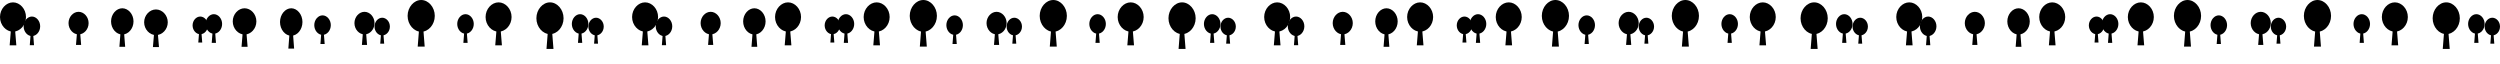
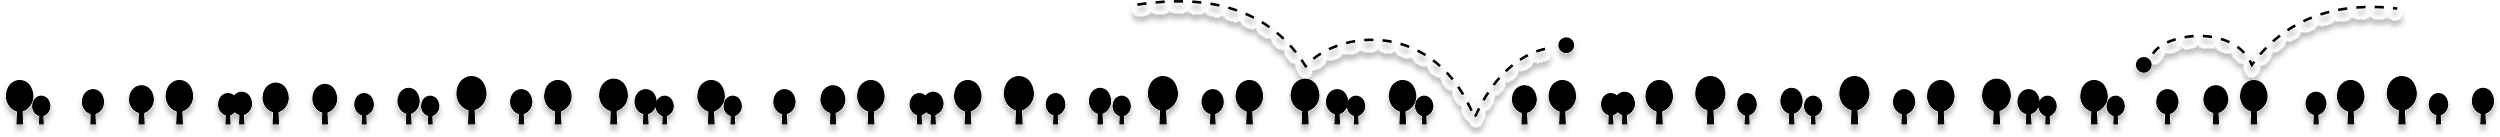
- <svg xmlns="http://www.w3.org/2000/svg" width="2116" height="54" viewBox="0 0 2116 54" fill="none">
-   <path d="M394 13.043L395.796 36.261H392.204L394 13.043Z" fill="black" />
-   <path d="M401 20.273C401 24.842 397.723 28.546 394 28.546C390.277 28.546 387 24.842 387 20.273C387 15.704 390.277 12 394 12C397.723 12 401 15.704 401 20.273Z" fill="black" />
-   <path d="M273 14.043L274.796 37.261H271.204L273 14.043Z" fill="black" />
-   <path d="M280 21.273C280 25.842 276.723 29.546 273 29.546C269.277 29.546 266 25.842 266 21.273C266 16.704 269.277 13 273 13C276.723 13 280 16.704 280 21.273Z" fill="black" />
-   <path d="M103.5 8.402L105.938 39.6H101.063L103.5 8.402Z" fill="black" />
-   <path d="M113 18.117C113 24.256 108.552 29.233 103.5 29.233C98.448 29.233 94 24.256 94 18.117C94 11.977 98.448 7 103.5 7C108.552 7 113 11.977 113 18.117Z" fill="black" />
-   <path d="M246.5 8.467L248.938 41.117H244.063L246.5 8.467Z" fill="black" />
-   <path d="M256 18.634C256 25.059 251.552 30.267 246.5 30.267C241.448 30.267 237 25.059 237 18.634C237 12.209 241.448 7 246.5 7C251.552 7 256 12.209 256 18.634Z" fill="black" />
-   <path d="M356.5 1.695L359.451 39.424H353.549L356.5 1.695Z" fill="black" />
-   <path d="M368 13.444C368 20.868 362.616 26.887 356.5 26.887C350.384 26.887 345 20.868 345 13.444C345 6.019 350.384 0 356.5 0C362.616 0 368 6.019 368 13.444Z" fill="black" />
-   <path d="M465.5 3.695L468.451 41.424H462.549L465.5 3.695Z" fill="black" />
-   <path d="M477 15.444C477 22.868 471.616 28.887 465.5 28.887C459.384 28.887 454 22.868 454 15.444C454 8.019 459.384 2 465.5 2C471.616 2 477 8.019 477 15.444Z" fill="black" />
-   <path d="M66.5 11.206L68.681 38.052H64.319L66.5 11.206Z" fill="black" />
-   <path d="M75 19.566C75 24.848 71.021 29.131 66.5 29.131C61.979 29.131 58 24.848 58 19.566C58 14.283 61.979 10 66.5 10C71.021 10 75 14.283 75 19.566Z" fill="black" />
-   <path d="M308.5 11.206L310.681 38.052H306.319L308.5 11.206Z" fill="black" />
-   <path d="M317 19.566C317 24.848 313.021 29.131 308.5 29.131C303.979 29.131 300 24.848 300 19.566C300 14.283 303.979 10 308.5 10C313.021 10 317 14.283 317 19.566Z" fill="black" />
-   <path d="M504.5 15.946L506.168 36.986H502.832L504.5 15.946Z" fill="black" />
-   <path d="M511 22.497C511 26.638 507.957 29.995 504.5 29.995C501.043 29.995 498 26.638 498 22.497C498 18.357 501.043 15 504.5 15C507.957 15 511 18.357 511 22.497Z" fill="black" />
-   <path d="M323.5 15.946L325.168 36.986H321.832L323.5 15.946Z" fill="black" />
-   <path d="M330 22.497C330 26.638 326.957 29.995 323.5 29.995C320.043 29.995 317 26.638 317 22.497C317 18.357 320.043 15 323.5 15C326.957 15 330 18.357 330 22.497Z" fill="black" />
-   <path d="M169.5 14.946L171.168 35.986H167.832L169.5 14.946Z" fill="black" />
-   <path d="M176 21.497C176 25.638 172.957 28.995 169.5 28.995C166.043 28.995 163 25.638 163 21.497C163 17.357 166.043 14 169.5 14C172.957 14 176 17.357 176 21.497Z" fill="black" />
-   <path d="M27 15.043L28.796 38.261H25.204L27 15.043Z" fill="black" />
-   <path d="M34 22.273C34 26.842 30.723 30.546 27 30.546C23.277 30.546 20 26.842 20 22.273C20 17.704 23.277 14 27 14C30.723 14 34 17.704 34 22.273Z" fill="black" />
-   <path d="M181 13.043L182.796 36.261H179.204L181 13.043Z" fill="black" />
-   <path d="M188 20.273C188 24.842 184.723 28.546 181 28.546C177.277 28.546 174 24.842 174 20.273C174 15.704 177.277 12 181 12C184.723 12 188 15.704 188 20.273Z" fill="black" />
-   <path d="M491 13.043L492.796 36.261H489.204L491 13.043Z" fill="black" />
-   <path d="M498 20.273C498 24.842 494.723 28.546 491 28.546C487.277 28.546 484 24.842 484 20.273C484 15.704 487.277 12 491 12C494.723 12 498 15.704 498 20.273Z" fill="black" />
-   <path d="M11.001 3.565L13.823 38.391H8.178L11.001 3.565Z" fill="black" />
-   <path d="M22 14.409C22 21.263 16.85 26.819 11 26.819C5.15 26.819 0 21.263 0 14.409C0 7.556 5.15 2 11 2C16.85 2 22 7.556 22 14.409Z" fill="black" />
-   <path d="M132 9.369L134.566 39.842H129.434L132 9.369Z" fill="black" />
-   <path d="M142 18.858C142 24.855 137.318 29.716 132 29.716C126.682 29.716 122 24.855 122 18.858C122 12.861 126.682 8 132 8C137.318 8 142 12.861 142 18.858Z" fill="black" />
-   <path d="M207 8.402L209.566 39.6H204.434L207 8.402Z" fill="black" />
-   <path d="M217 18.117C217 24.256 212.318 29.233 207 29.233C201.682 29.233 197 24.256 197 18.117C197 11.977 201.682 7 207 7C212.318 7 217 11.977 217 18.117Z" fill="black" />
-   <path d="M422 3.565L424.823 38.391H419.178L422 3.565Z" fill="black" />
-   <path d="M433 14.409C433 21.263 427.85 26.819 422 26.819C416.15 26.819 411 21.263 411 14.409C411 7.556 416.15 2 422 2C427.85 2 433 7.556 433 14.409Z" fill="black" />
-   <path d="M929 13.043L930.796 36.261H927.204L929 13.043Z" fill="black" />
-   <path d="M936 20.273C936 24.842 932.723 28.546 929 28.546C925.277 28.546 922 24.842 922 20.273C922 15.704 925.277 12 929 12C932.723 12 936 15.704 936 20.273Z" fill="black" />
-   <path d="M808 14.043L809.796 37.261H806.204L808 14.043Z" fill="black" />
-   <path d="M815 21.273C815 25.842 811.723 29.546 808 29.546C804.277 29.546 801 25.842 801 21.273C801 16.704 804.277 13 808 13C811.723 13 815 16.704 815 21.273Z" fill="black" />
-   <path d="M638.5 8.402L640.938 39.6H636.063L638.5 8.402Z" fill="black" />
-   <path d="M648 18.117C648 24.256 643.552 29.233 638.5 29.233C633.448 29.233 629 24.256 629 18.117C629 11.977 633.448 7 638.5 7C643.552 7 648 11.977 648 18.117Z" fill="black" />
-   <path d="M781.5 1.695L784.451 39.424H778.549L781.5 1.695Z" fill="black" />
-   <path d="M793 13.444C793 20.868 787.616 26.887 781.5 26.887C775.384 26.887 770 20.868 770 13.444C770 6.019 775.384 0 781.5 0C787.616 0 793 6.019 793 13.444Z" fill="black" />
-   <path d="M891.5 1.695L894.451 39.424H888.549L891.5 1.695Z" fill="black" />
-   <path d="M903 13.444C903 20.868 897.616 26.887 891.5 26.887C885.384 26.887 880 20.868 880 13.444C880 6.019 885.384 0 891.5 0C897.616 0 903 6.019 903 13.444Z" fill="black" />
-   <path d="M1000.5 3.695L1003.45 41.424H997.549L1000.5 3.695Z" fill="black" />
-   <path d="M1012 15.444C1012 22.868 1006.62 28.887 1000.5 28.887C994.384 28.887 989 22.868 989 15.444C989 8.019 994.384 2 1000.5 2C1006.62 2 1012 8.019 1012 15.444Z" fill="black" />
-   <path d="M601.5 11.206L603.681 38.052H599.319L601.5 11.206Z" fill="black" />
-   <path d="M610 19.566C610 24.848 606.021 29.131 601.5 29.131C596.979 29.131 593 24.848 593 19.566C593 14.283 596.979 10 601.5 10C606.021 10 610 14.283 610 19.566Z" fill="black" />
-   <path d="M843.5 11.206L845.681 38.052H841.319L843.5 11.206Z" fill="black" />
-   <path d="M852 19.566C852 24.848 848.021 29.131 843.5 29.131C838.979 29.131 835 24.848 835 19.566C835 14.283 838.979 10 843.5 10C848.021 10 852 14.283 852 19.566Z" fill="black" />
-   <path d="M1039.5 15.946L1041.17 36.986H1037.83L1039.5 15.946Z" fill="black" />
-   <path d="M1046 22.497C1046 26.638 1042.96 29.995 1039.5 29.995C1036.04 29.995 1033 26.638 1033 22.497C1033 18.357 1036.04 15 1039.5 15C1042.96 15 1046 18.357 1046 22.497Z" fill="black" />
-   <path d="M858.5 15.946L860.168 36.986H856.832L858.5 15.946Z" fill="black" />
-   <path d="M865 22.497C865 26.638 861.957 29.995 858.5 29.995C855.043 29.995 852 26.638 852 22.497C852 18.357 855.043 15 858.5 15C861.957 15 865 18.357 865 22.497Z" fill="black" />
-   <path d="M704.5 14.946L706.168 35.986H702.832L704.5 14.946Z" fill="black" />
-   <path d="M711 21.497C711 25.638 707.957 28.995 704.5 28.995C701.043 28.995 698 25.638 698 21.497C698 17.357 701.043 14 704.5 14C707.957 14 711 17.357 711 21.497Z" fill="black" />
-   <path d="M562 15.043L563.796 38.261H560.204L562 15.043Z" fill="black" />
-   <path d="M569 22.273C569 26.842 565.723 30.546 562 30.546C558.277 30.546 555 26.842 555 22.273C555 17.704 558.277 14 562 14C565.723 14 569 17.704 569 22.273Z" fill="black" />
-   <path d="M716 13.043L717.796 36.261H714.204L716 13.043Z" fill="black" />
-   <path d="M723 20.273C723 24.842 719.723 28.546 716 28.546C712.277 28.546 709 24.842 709 20.273C709 15.704 712.277 12 716 12C719.723 12 723 15.704 723 20.273Z" fill="black" />
-   <path d="M1026 13.043L1027.8 36.261H1024.2L1026 13.043Z" fill="black" />
-   <path d="M1033 20.273C1033 24.842 1029.72 28.546 1026 28.546C1022.28 28.546 1019 24.842 1019 20.273C1019 15.704 1022.28 12 1026 12C1029.72 12 1033 15.704 1033 20.273Z" fill="black" />
-   <path d="M546 3.565L548.823 38.391H543.178L546 3.565Z" fill="black" />
-   <path d="M557 14.409C557 21.263 551.85 26.819 546 26.819C540.15 26.819 535 21.263 535 14.409C535 7.556 540.15 2 546 2C551.85 2 557 7.556 557 14.409Z" fill="black" />
-   <path d="M667 3.565L669.823 38.391H664.178L667 3.565Z" fill="black" />
-   <path d="M678 14.409C678 21.263 672.85 26.819 667 26.819C661.15 26.819 656 21.263 656 14.409C656 7.556 661.15 2 667 2C672.85 2 678 7.556 678 14.409Z" fill="black" />
-   <path d="M742 3.565L744.823 38.391H739.178L742 3.565Z" fill="black" />
-   <path d="M753 14.409C753 21.263 747.85 26.819 742 26.819C736.15 26.819 731 21.263 731 14.409C731 7.556 736.15 2 742 2C747.85 2 753 7.556 753 14.409Z" fill="black" />
-   <path d="M957 3.565L959.823 38.391H954.178L957 3.565Z" fill="black" />
-   <path d="M968 14.409C968 21.263 962.85 26.819 957 26.819C951.15 26.819 946 21.263 946 14.409C946 7.556 951.15 2 957 2C962.85 2 968 7.556 968 14.409Z" fill="black" />
-   <path d="M1464 13.043L1465.8 36.261H1462.2L1464 13.043Z" fill="black" />
-   <path d="M1471 20.273C1471 24.842 1467.72 28.546 1464 28.546C1460.28 28.546 1457 24.842 1457 20.273C1457 15.704 1460.28 12 1464 12C1467.72 12 1471 15.704 1471 20.273Z" fill="black" />
-   <path d="M1343 14.043L1344.8 37.261H1341.2L1343 14.043Z" fill="black" />
-   <path d="M1350 21.273C1350 25.842 1346.72 29.546 1343 29.546C1339.28 29.546 1336 25.842 1336 21.273C1336 16.704 1339.28 13 1343 13C1346.72 13 1350 16.704 1350 21.273Z" fill="black" />
-   <path d="M1173.5 8.402L1175.94 39.6H1171.06L1173.5 8.402Z" fill="black" />
-   <path d="M1183 18.117C1183 24.256 1178.55 29.233 1173.5 29.233C1168.45 29.233 1164 24.256 1164 18.117C1164 11.977 1168.45 7 1173.5 7C1178.55 7 1183 11.977 1183 18.117Z" fill="black" />
-   <path d="M1316.5 1.695L1319.45 39.424H1313.55L1316.5 1.695Z" fill="black" />
-   <path d="M1328 13.444C1328 20.868 1322.62 26.887 1316.5 26.887C1310.38 26.887 1305 20.868 1305 13.444C1305 6.019 1310.38 0 1316.5 0C1322.62 0 1328 6.019 1328 13.444Z" fill="black" />
-   <path d="M1426.5 1.695L1429.45 39.424H1423.55L1426.5 1.695Z" fill="black" />
-   <path d="M1438 13.444C1438 20.868 1432.62 26.887 1426.5 26.887C1420.38 26.887 1415 20.868 1415 13.444C1415 6.019 1420.38 0 1426.5 0C1432.62 0 1438 6.019 1438 13.444Z" fill="black" />
-   <path d="M1535.5 3.695L1538.45 41.424H1532.55L1535.5 3.695Z" fill="black" />
-   <path d="M1547 15.444C1547 22.868 1541.62 28.887 1535.5 28.887C1529.38 28.887 1524 22.868 1524 15.444C1524 8.019 1529.38 2 1535.5 2C1541.62 2 1547 8.019 1547 15.444Z" fill="black" />
-   <path d="M1136.5 11.206L1138.68 38.052H1134.32L1136.5 11.206Z" fill="black" />
-   <path d="M1145 19.566C1145 24.848 1141.02 29.131 1136.5 29.131C1131.98 29.131 1128 24.848 1128 19.566C1128 14.283 1131.98 10 1136.5 10C1141.02 10 1145 14.283 1145 19.566Z" fill="black" />
-   <path d="M1378.5 11.206L1380.68 38.052H1376.32L1378.5 11.206Z" fill="black" />
-   <path d="M1387 19.566C1387 24.848 1383.02 29.131 1378.5 29.131C1373.98 29.131 1370 24.848 1370 19.566C1370 14.283 1373.98 10 1378.5 10C1383.02 10 1387 14.283 1387 19.566Z" fill="black" />
-   <path d="M1574.5 15.946L1576.17 36.986H1572.83L1574.5 15.946Z" fill="black" />
-   <path d="M1581 22.497C1581 26.638 1577.96 29.995 1574.5 29.995C1571.04 29.995 1568 26.638 1568 22.497C1568 18.357 1571.04 15 1574.5 15C1577.96 15 1581 18.357 1581 22.497Z" fill="black" />
-   <path d="M1393.5 15.946L1395.17 36.986H1391.83L1393.5 15.946Z" fill="black" />
-   <path d="M1400 22.497C1400 26.638 1396.96 29.995 1393.5 29.995C1390.04 29.995 1387 26.638 1387 22.497C1387 18.357 1390.04 15 1393.5 15C1396.96 15 1400 18.357 1400 22.497Z" fill="black" />
-   <path d="M1239.5 14.946L1241.17 35.986H1237.83L1239.5 14.946Z" fill="black" />
-   <path d="M1246 21.497C1246 25.638 1242.96 28.995 1239.5 28.995C1236.04 28.995 1233 25.638 1233 21.497C1233 17.357 1236.04 14 1239.5 14C1242.96 14 1246 17.357 1246 21.497Z" fill="black" />
-   <path d="M1097 15.043L1098.8 38.261H1095.2L1097 15.043Z" fill="black" />
-   <path d="M1104 22.273C1104 26.842 1100.72 30.546 1097 30.546C1093.28 30.546 1090 26.842 1090 22.273C1090 17.704 1093.28 14 1097 14C1100.72 14 1104 17.704 1104 22.273Z" fill="black" />
-   <path d="M1251 13.043L1252.8 36.261H1249.2L1251 13.043Z" fill="black" />
-   <path d="M1258 20.273C1258 24.842 1254.72 28.546 1251 28.546C1247.28 28.546 1244 24.842 1244 20.273C1244 15.704 1247.28 12 1251 12C1254.72 12 1258 15.704 1258 20.273Z" fill="black" />
-   <path d="M1561 13.043L1562.8 36.261H1559.2L1561 13.043Z" fill="black" />
-   <path d="M1568 20.273C1568 24.842 1564.72 28.546 1561 28.546C1557.28 28.546 1554 24.842 1554 20.273C1554 15.704 1557.28 12 1561 12C1564.72 12 1568 15.704 1568 20.273Z" fill="black" />
-   <path d="M1081 3.565L1083.82 38.391H1078.18L1081 3.565Z" fill="black" />
-   <path d="M1092 14.409C1092 21.263 1086.85 26.819 1081 26.819C1075.15 26.819 1070 21.263 1070 14.409C1070 7.556 1075.15 2 1081 2C1086.85 2 1092 7.556 1092 14.409Z" fill="black" />
-   <path d="M1202 3.565L1204.82 38.391H1199.18L1202 3.565Z" fill="black" />
-   <path d="M1213 14.409C1213 21.263 1207.85 26.819 1202 26.819C1196.15 26.819 1191 21.263 1191 14.409C1191 7.556 1196.15 2 1202 2C1207.85 2 1213 7.556 1213 14.409Z" fill="black" />
-   <path d="M1277 3.565L1279.82 38.391H1274.18L1277 3.565Z" fill="black" />
-   <path d="M1288 14.409C1288 21.263 1282.85 26.819 1277 26.819C1271.15 26.819 1266 21.263 1266 14.409C1266 7.556 1271.15 2 1277 2C1282.85 2 1288 7.556 1288 14.409Z" fill="black" />
-   <path d="M1492 3.565L1494.82 38.391H1489.18L1492 3.565Z" fill="black" />
-   <path d="M1503 14.409C1503 21.263 1497.85 26.819 1492 26.819C1486.15 26.819 1481 21.263 1481 14.409C1481 7.556 1486.15 2 1492 2C1497.85 2 1503 7.556 1503 14.409Z" fill="black" />
-   <path d="M1999 13.043L2000.8 36.261H1997.2L1999 13.043Z" fill="black" />
-   <path d="M2006 20.273C2006 24.842 2002.72 28.546 1999 28.546C1995.28 28.546 1992 24.842 1992 20.273C1992 15.704 1995.28 12 1999 12C2002.72 12 2006 15.704 2006 20.273Z" fill="black" />
-   <path d="M1878 14.043L1879.8 37.261H1876.2L1878 14.043Z" fill="black" />
-   <path d="M1885 21.273C1885 25.842 1881.72 29.546 1878 29.546C1874.28 29.546 1871 25.842 1871 21.273C1871 16.704 1874.28 13 1878 13C1881.72 13 1885 16.704 1885 21.273Z" fill="black" />
-   <path d="M1708.5 8.402L1710.94 39.6H1706.06L1708.5 8.402Z" fill="black" />
-   <path d="M1718 18.117C1718 24.256 1713.55 29.233 1708.5 29.233C1703.45 29.233 1699 24.256 1699 18.117C1699 11.977 1703.45 7 1708.5 7C1713.55 7 1718 11.977 1718 18.117Z" fill="black" />
-   <path d="M1851.5 1.695L1854.45 39.424H1848.55L1851.5 1.695Z" fill="black" />
-   <path d="M1863 13.444C1863 20.868 1857.62 26.887 1851.5 26.887C1845.38 26.887 1840 20.868 1840 13.444C1840 6.019 1845.38 0 1851.5 0C1857.62 0 1863 6.019 1863 13.444Z" fill="black" />
-   <path d="M1961.5 1.695L1964.45 39.424H1958.55L1961.5 1.695Z" fill="black" />
-   <path d="M1973 13.444C1973 20.868 1967.62 26.887 1961.5 26.887C1955.38 26.887 1950 20.868 1950 13.444C1950 6.019 1955.38 0 1961.5 0C1967.62 0 1973 6.019 1973 13.444Z" fill="black" />
-   <path d="M2070.5 3.695L2073.45 41.424H2067.55L2070.5 3.695Z" fill="black" />
-   <path d="M2082 15.444C2082 22.868 2076.62 28.887 2070.5 28.887C2064.38 28.887 2059 22.868 2059 15.444C2059 8.019 2064.38 2 2070.5 2C2076.62 2 2082 8.019 2082 15.444Z" fill="black" />
-   <path d="M1671.5 11.206L1673.68 38.052H1669.32L1671.5 11.206Z" fill="black" />
-   <path d="M1680 19.566C1680 24.848 1676.02 29.131 1671.5 29.131C1666.98 29.131 1663 24.848 1663 19.566C1663 14.283 1666.98 10 1671.5 10C1676.02 10 1680 14.283 1680 19.566Z" fill="black" />
-   <path d="M1913.5 11.206L1915.68 38.052H1911.32L1913.5 11.206Z" fill="black" />
-   <path d="M1922 19.566C1922 24.848 1918.02 29.131 1913.5 29.131C1908.98 29.131 1905 24.848 1905 19.566C1905 14.283 1908.98 10 1913.5 10C1918.02 10 1922 14.283 1922 19.566Z" fill="black" />
-   <path d="M2109.5 15.946L2111.17 36.986H2107.83L2109.5 15.946Z" fill="black" />
-   <path d="M2116 22.497C2116 26.638 2112.96 29.995 2109.5 29.995C2106.04 29.995 2103 26.638 2103 22.497C2103 18.357 2106.04 15 2109.5 15C2112.96 15 2116 18.357 2116 22.497Z" fill="black" />
-   <path d="M1928.5 15.946L1930.17 36.986H1926.83L1928.5 15.946Z" fill="black" />
-   <path d="M1935 22.497C1935 26.638 1931.96 29.995 1928.5 29.995C1925.04 29.995 1922 26.638 1922 22.497C1922 18.357 1925.04 15 1928.5 15C1931.96 15 1935 18.357 1935 22.497Z" fill="black" />
-   <path d="M1774.5 14.946L1776.17 35.986H1772.83L1774.5 14.946Z" fill="black" />
-   <path d="M1781 21.497C1781 25.638 1777.96 28.995 1774.5 28.995C1771.04 28.995 1768 25.638 1768 21.497C1768 17.357 1771.04 14 1774.5 14C1777.96 14 1781 17.357 1781 21.497Z" fill="black" />
-   <path d="M1632 15.043L1633.8 38.261H1630.2L1632 15.043Z" fill="black" />
-   <path d="M1639 22.273C1639 26.842 1635.72 30.546 1632 30.546C1628.28 30.546 1625 26.842 1625 22.273C1625 17.704 1628.28 14 1632 14C1635.72 14 1639 17.704 1639 22.273Z" fill="black" />
-   <path d="M1786 13.043L1787.8 36.261H1784.2L1786 13.043Z" fill="black" />
-   <path d="M1793 20.273C1793 24.842 1789.72 28.546 1786 28.546C1782.28 28.546 1779 24.842 1779 20.273C1779 15.704 1782.28 12 1786 12C1789.72 12 1793 15.704 1793 20.273Z" fill="black" />
-   <path d="M2096 13.043L2097.8 36.261H2094.2L2096 13.043Z" fill="black" />
-   <path d="M2103 20.273C2103 24.842 2099.72 28.546 2096 28.546C2092.28 28.546 2089 24.842 2089 20.273C2089 15.704 2092.28 12 2096 12C2099.72 12 2103 15.704 2103 20.273Z" fill="black" />
-   <path d="M1616 3.565L1618.82 38.391H1613.18L1616 3.565Z" fill="black" />
-   <path d="M1627 14.409C1627 21.263 1621.85 26.819 1616 26.819C1610.15 26.819 1605 21.263 1605 14.409C1605 7.556 1610.15 2 1616 2C1621.85 2 1627 7.556 1627 14.409Z" fill="black" />
-   <path d="M1737 3.565L1739.82 38.391H1734.18L1737 3.565Z" fill="black" />
-   <path d="M1748 14.409C1748 21.263 1742.85 26.819 1737 26.819C1731.15 26.819 1726 21.263 1726 14.409C1726 7.556 1731.15 2 1737 2C1742.85 2 1748 7.556 1748 14.409Z" fill="black" />
-   <path d="M1812 3.565L1814.82 38.391H1809.18L1812 3.565Z" fill="black" />
-   <path d="M1823 14.409C1823 21.263 1817.85 26.819 1812 26.819C1806.15 26.819 1801 21.263 1801 14.409C1801 7.556 1806.15 2 1812 2C1817.85 2 1823 7.556 1823 14.409Z" fill="black" />
-   <path d="M2027 3.565L2029.82 38.391H2024.18L2027 3.565Z" fill="black" />
-   <path d="M2038 14.409C2038 21.263 2032.85 26.819 2027 26.819C2021.15 26.819 2016 21.263 2016 14.409C2016 7.556 2021.15 2 2027 2C2032.85 2 2038 7.556 2038 14.409Z" fill="black" />
+ <svg xmlns="http://www.w3.org/2000/svg" width="1909" height="104" viewBox="0 0 1909 104" fill="none">
+   <g filter="url(#filter0_d_215_288)">
+     <g filter="url(#filter1_d_215_288)">
+       <path d="M868.5 3.537C899 -0.963 962 -5.963 997 50.537C1021.5 22.537 1096 14.037 1126 90.037C1146.5 43.537 1177 36.537 1186.5 36.537" stroke="black" stroke-width="2" stroke-dasharray="7 7" />
+     </g>
+     <path d="M1202 34.537C1202 37.851 1199.31 40.537 1196 40.537C1192.69 40.537 1190 37.851 1190 34.537C1190 31.223 1192.69 28.537 1196 28.537C1199.31 28.537 1202 31.223 1202 34.537Z" fill="black" />
+     <g filter="url(#filter2_d_215_288)">
+       <path d="M1644 41.037C1654 24.537 1706.5 18.537 1719.5 49.537C1752.5 4.037 1801.5 3.037 1830.5 6.537" stroke="black" stroke-width="2" stroke-dasharray="7 7" />
+     </g>
+     <path d="M1643 49.537C1643 52.851 1640.31 55.537 1637 55.537C1633.69 55.537 1631 52.851 1631 49.537C1631 46.223 1633.69 43.537 1637 43.537C1640.31 43.537 1643 46.223 1643 49.537Z" fill="black" />
+     <path d="M533 73.783C533.156 63.986 539.666 61.537 542.902 61.537C551.084 61.743 553.043 69.787 552.999 73.783C552.543 81.711 546.355 84.224 545.508 84.482C544.83 84.688 544.748 85.385 544.791 85.707L545.182 94.537H541.078L541.404 85.707C541.508 84.933 540.839 84.568 540.492 84.482C534.603 82.42 533.043 76.49 533 73.783Z" fill="black" stroke="black" />
+     <path d="M1061 73.783C1061.16 63.986 1067.67 61.537 1070.9 61.537C1079.08 61.743 1081.04 69.787 1081 73.783C1080.54 81.711 1074.35 84.224 1073.51 84.482C1072.83 84.688 1072.75 85.385 1072.79 85.707L1073.18 94.537H1069.08L1069.4 85.707C1069.51 84.933 1068.84 84.568 1068.49 84.482C1062.6 82.42 1061.04 76.49 1061 73.783Z" fill="black" stroke="black" />
+     <path d="M1589 73.783C1589.16 63.986 1595.67 61.537 1598.9 61.537C1607.08 61.743 1609.04 69.787 1609 73.783C1608.54 81.711 1602.35 84.224 1601.51 84.482C1600.83 84.688 1600.75 85.385 1600.79 85.707L1601.18 94.537H1597.08L1597.4 85.707C1597.51 84.933 1596.84 84.568 1596.49 84.482C1590.6 82.42 1589.04 76.49 1589 73.783Z" fill="black" stroke="black" />
+     <path d="M591 78.185C591.125 70.467 596.333 68.537 598.922 68.537C605.467 68.699 607.034 75.037 606.999 78.185C606.635 84.431 601.684 86.412 601.006 86.615C600.464 86.778 600.398 87.326 600.433 87.58L600.746 94.537H597.462L597.723 87.58C597.806 86.971 597.271 86.683 596.993 86.615C592.282 84.99 591.035 80.318 591 78.185Z" fill="black" stroke="black" />
+     <path d="M1647 78.185C1647.13 70.467 1652.33 68.537 1654.92 68.537C1661.47 68.699 1663.03 75.037 1663 78.185C1662.63 84.431 1657.68 86.412 1657.01 86.615C1656.46 86.778 1656.4 87.326 1656.43 87.58L1656.75 94.537H1653.46L1653.72 87.58C1653.81 86.971 1653.27 86.683 1652.99 86.615C1648.28 84.99 1647.03 80.318 1647 78.185Z" fill="black" stroke="black" />
+     <path d="M705 79.443C705.117 72.318 710 70.537 712.426 70.537C718.563 70.687 720.032 76.537 719.999 79.443C719.657 85.209 715.016 87.037 714.381 87.224C713.873 87.374 713.811 87.881 713.843 88.115L714.136 94.537H711.058L711.303 88.115C711.381 87.552 710.879 87.287 710.619 87.224C706.202 85.724 705.033 81.412 705 79.443Z" fill="black" stroke="black" />
+     <path d="M1233 79.443C1233.12 72.318 1238 70.537 1240.43 70.537C1246.56 70.687 1248.03 76.537 1248 79.443C1247.66 85.209 1243.02 87.037 1242.38 87.224C1241.87 87.374 1241.81 87.881 1241.84 88.115L1242.14 94.537H1239.06L1239.3 88.115C1239.38 87.552 1238.88 87.287 1238.62 87.224C1234.2 85.724 1233.03 81.412 1233 79.443Z" fill="black" stroke="black" />
+     <path d="M1761 79.443C1761.12 72.318 1766 70.537 1768.43 70.537C1774.56 70.687 1776.03 76.537 1776 79.443C1775.66 85.209 1771.02 87.037 1770.38 87.224C1769.87 87.374 1769.81 87.881 1769.84 88.115L1770.14 94.537H1767.06L1767.3 88.115C1767.38 87.552 1766.88 87.287 1766.62 87.224C1762.2 85.724 1761.03 81.412 1761 79.443Z" fill="black" stroke="black" />
+     <path d="M799 80.072C799.109 73.244 803.667 71.537 805.931 71.537C811.659 71.681 813.03 77.287 813 80.072C812.68 85.597 808.348 87.349 807.755 87.529C807.281 87.673 807.223 88.158 807.254 88.383L807.527 94.537H804.655L804.883 88.383C804.955 87.844 804.487 87.589 804.244 87.529C800.122 86.092 799.03 81.959 799 80.072Z" fill="black" stroke="black" />
+     <path d="M1327 80.072C1327.11 73.244 1331.67 71.537 1333.93 71.537C1339.66 71.681 1341.03 77.287 1341 80.072C1340.68 85.597 1336.35 87.349 1335.76 87.529C1335.28 87.673 1335.22 88.158 1335.25 88.383L1335.53 94.537H1332.65L1332.88 88.383C1332.96 87.844 1332.49 87.589 1332.24 87.529C1328.12 86.092 1327.03 81.959 1327 80.072Z" fill="black" stroke="black" />
+     <path d="M1855 80.072C1855.11 73.244 1859.67 71.537 1861.93 71.537C1867.66 71.681 1869.03 77.287 1869 80.072C1868.68 85.597 1864.35 87.349 1863.76 87.529C1863.28 87.673 1863.22 88.158 1863.25 88.383L1863.53 94.537H1860.65L1860.88 88.383C1860.96 87.844 1860.49 87.589 1860.24 87.529C1856.12 86.092 1855.03 81.959 1855 80.072Z" fill="black" stroke="black" />
+     <path d="M627 76.299C627.141 67.689 633 65.537 635.912 65.537C643.276 65.718 645.038 72.787 644.999 76.299C644.589 83.265 639.019 85.474 638.257 85.701C637.647 85.882 637.573 86.494 637.612 86.777L637.964 94.537H634.27L634.563 86.777C634.657 86.097 634.055 85.776 633.742 85.701C628.442 83.888 627.039 78.677 627 76.299Z" fill="black" stroke="black" />
+     <path d="M1155 76.299C1155.14 67.689 1161 65.537 1163.91 65.537C1171.28 65.718 1173.04 72.787 1173 76.299C1172.59 83.265 1167.02 85.474 1166.26 85.701C1165.65 85.882 1165.57 86.494 1165.61 86.777L1165.96 94.537H1162.27L1162.56 86.777C1162.66 86.097 1162.06 85.776 1161.74 85.701C1156.44 83.888 1155.04 78.677 1155 76.299Z" fill="black" stroke="black" />
+     <path d="M1683 76.299C1683.14 67.689 1689 65.537 1691.91 65.537C1699.28 65.718 1701.04 72.787 1701 76.299C1700.59 83.265 1695.02 85.474 1694.26 85.701C1693.65 85.882 1693.57 86.494 1693.61 86.777L1693.96 94.537H1690.27L1690.56 86.777C1690.66 86.097 1690.06 85.776 1689.74 85.701C1684.44 83.888 1683.04 78.677 1683 76.299Z" fill="black" stroke="black" />
+     <path d="M918 78.185C918.125 70.467 923.333 68.537 925.922 68.537C932.467 68.699 934.034 75.037 933.999 78.185C933.635 84.431 928.684 86.412 928.006 86.615C927.464 86.778 927.398 87.326 927.433 87.58L927.746 94.537H924.462L924.723 87.58C924.806 86.971 924.271 86.683 923.993 86.615C919.282 84.99 918.035 80.318 918 78.185Z" fill="black" stroke="black" />
+     <path d="M1446 78.185C1446.13 70.467 1451.33 68.537 1453.92 68.537C1460.47 68.699 1462.03 75.037 1462 78.185C1461.63 84.431 1456.68 86.412 1456.01 86.615C1455.46 86.778 1455.4 87.326 1455.43 87.58L1455.75 94.537H1452.46L1452.72 87.58C1452.81 86.971 1452.27 86.683 1451.99 86.615C1447.28 84.99 1446.03 80.318 1446 78.185Z" fill="black" stroke="black" />
+     <path d="M553 81.33C553.102 75.096 557.333 73.537 559.436 73.537C564.755 73.668 566.028 78.787 566 81.33C565.703 86.375 561.68 87.974 561.13 88.138C560.69 88.27 560.636 88.713 560.664 88.918L560.918 94.537H558.251L558.462 88.918C558.53 88.425 558.095 88.193 557.87 88.138C554.042 86.826 553.028 83.052 553 81.33Z" fill="black" stroke="black" />
+     <path d="M1081 81.33C1081.1 75.096 1085.33 73.537 1087.44 73.537C1092.75 73.668 1094.03 78.787 1094 81.33C1093.7 86.375 1089.68 87.974 1089.13 88.138C1088.69 88.27 1088.64 88.713 1088.66 88.918L1088.92 94.537H1086.25L1086.46 88.918C1086.53 88.425 1086.1 88.193 1085.87 88.138C1082.04 86.826 1081.03 83.052 1081 81.33Z" fill="black" stroke="black" />
+     <path d="M1609 81.33C1609.1 75.096 1613.33 73.537 1615.44 73.537C1620.75 73.668 1622.03 78.787 1622 81.33C1621.7 86.375 1617.68 87.974 1617.13 88.138C1616.69 88.27 1616.64 88.713 1616.66 88.918L1616.92 94.537H1614.25L1614.46 88.918C1614.53 88.425 1614.1 88.193 1613.87 88.138C1610.04 86.826 1609.03 83.052 1609 81.33Z" fill="black" stroke="black" />
+     <path d="M695 80.072C695.109 73.244 699.667 71.537 701.931 71.537C707.659 71.681 709.03 77.287 709 80.072C708.68 85.597 704.348 87.349 703.755 87.529C703.281 87.673 703.223 88.158 703.254 88.383L703.527 94.537H700.655L700.883 88.383C700.955 87.844 700.487 87.589 700.244 87.529C696.122 86.092 695.03 81.959 695 80.072Z" fill="black" stroke="black" />
+     <path d="M1223 80.072C1223.11 73.244 1227.67 71.537 1229.93 71.537C1235.66 71.681 1237.03 77.287 1237 80.072C1236.68 85.597 1232.35 87.349 1231.76 87.529C1231.28 87.673 1231.22 88.158 1231.25 88.383L1231.53 94.537H1228.65L1228.88 88.383C1228.96 87.844 1228.49 87.589 1228.24 87.529C1224.12 86.092 1223.03 81.959 1223 80.072Z" fill="black" stroke="black" />
+     <path d="M832 77.556C832.125 69.541 837.333 67.537 839.922 67.537C846.467 67.706 848.034 74.287 847.999 77.556C847.635 84.043 842.684 86.099 842.006 86.31C841.464 86.479 841.398 87.049 841.433 87.312L841.746 94.537H838.462L838.723 87.312C838.806 86.679 838.271 86.381 837.993 86.31C833.282 84.623 832.035 79.771 832 77.556Z" fill="black" stroke="black" />
+     <path d="M1360 77.556C1360.13 69.541 1365.33 67.537 1367.92 67.537C1374.47 67.706 1376.03 74.287 1376 77.556C1375.63 84.043 1370.68 86.099 1370.01 86.31C1369.46 86.479 1369.4 87.049 1369.43 87.312L1369.75 94.537H1366.46L1366.72 87.312C1366.81 86.679 1366.27 86.381 1365.99 86.31C1361.28 84.623 1360.03 79.771 1360 77.556Z" fill="black" stroke="black" />
+     <path d="M1888 77.556C1888.13 69.541 1893.33 67.537 1895.92 67.537C1902.47 67.706 1904.03 74.287 1904 77.556C1903.63 84.043 1898.68 86.099 1898.01 86.31C1897.46 86.479 1897.4 87.049 1897.43 87.312L1897.75 94.537H1894.46L1894.72 87.312C1894.81 86.679 1894.27 86.381 1893.99 86.31C1889.28 84.623 1888.03 79.771 1888 77.556Z" fill="black" stroke="black" />
+     <path d="M850 81.33C850.102 75.096 854.333 73.537 856.436 73.537C861.755 73.668 863.028 78.787 863 81.33C862.703 86.375 858.68 87.974 858.13 88.138C857.69 88.27 857.636 88.713 857.664 88.918L857.918 94.537H855.251L855.462 88.918C855.53 88.425 855.095 88.193 854.87 88.138C851.042 86.826 850.028 83.052 850 81.33Z" fill="black" stroke="black" />
+     <path d="M1378 81.33C1378.1 75.096 1382.33 73.537 1384.44 73.537C1389.75 73.668 1391.03 78.787 1391 81.33C1390.7 86.375 1386.68 87.974 1386.13 88.138C1385.69 88.27 1385.64 88.713 1385.66 88.918L1385.92 94.537H1383.25L1383.46 88.918C1383.53 88.425 1383.1 88.193 1382.87 88.138C1379.04 86.826 1378.03 83.052 1378 81.33Z" fill="black" stroke="black" />
+     <path d="M1029 81.33C1029.1 75.096 1033.33 73.537 1035.44 73.537C1040.75 73.668 1042.03 78.787 1042 81.33C1041.7 86.375 1037.68 87.974 1037.13 88.138C1036.69 88.27 1036.64 88.713 1036.66 88.918L1036.92 94.537H1034.25L1034.46 88.918C1034.53 88.425 1034.1 88.193 1033.87 88.138C1030.04 86.826 1029.03 83.052 1029 81.33Z" fill="black" stroke="black" />
+     <path d="M1557 81.33C1557.1 75.096 1561.33 73.537 1563.44 73.537C1568.75 73.668 1570.03 78.787 1570 81.33C1569.7 86.375 1565.68 87.974 1565.13 88.138C1564.69 88.27 1564.64 88.713 1564.66 88.918L1564.92 94.537H1562.25L1562.46 88.918C1562.53 88.425 1562.1 88.193 1561.87 88.138C1558.04 86.826 1557.03 83.052 1557 81.33Z" fill="black" stroke="black" />
+     <path d="M1013 78.185C1013.13 70.467 1018.33 68.537 1020.92 68.537C1027.47 68.699 1029.03 75.037 1029 78.185C1028.63 84.431 1023.68 86.412 1023.01 86.615C1022.46 86.778 1022.4 87.326 1022.43 87.58L1022.75 94.537H1019.46L1019.72 87.58C1019.81 86.971 1019.27 86.683 1018.99 86.615C1014.28 84.99 1013.03 80.318 1013 78.185Z" fill="black" stroke="black" />
+     <path d="M1541 78.185C1541.13 70.467 1546.33 68.537 1548.92 68.537C1555.47 68.699 1557.03 75.037 1557 78.185C1556.63 84.431 1551.68 86.412 1551.01 86.615C1550.46 86.778 1550.4 87.326 1550.43 87.58L1550.75 94.537H1547.46L1547.72 87.58C1547.81 86.971 1547.27 86.683 1546.99 86.615C1542.28 84.99 1541.03 80.318 1541 78.185Z" fill="black" stroke="black" />
+     <path d="M655 73.783C655.156 63.986 661.666 61.537 664.902 61.537C673.084 61.743 675.043 69.787 674.999 73.783C674.543 81.711 668.355 84.224 667.508 84.482C666.83 84.688 666.748 85.385 666.791 85.707L667.182 94.537H663.078L663.404 85.707C663.508 84.933 662.839 84.568 662.492 84.482C656.603 82.42 655.043 76.49 655 73.783Z" fill="black" stroke="black" />
+     <path d="M1183 73.783C1183.16 63.986 1189.67 61.537 1192.9 61.537C1201.08 61.743 1203.04 69.787 1203 73.783C1202.54 81.711 1196.35 84.224 1195.51 84.482C1194.83 84.688 1194.75 85.385 1194.79 85.707L1195.18 94.537H1191.08L1191.4 85.707C1191.51 84.933 1190.84 84.568 1190.49 84.482C1184.6 82.42 1183.04 76.49 1183 73.783Z" fill="black" stroke="black" />
+     <path d="M1711 73.783C1711.16 63.986 1717.67 61.537 1720.9 61.537C1729.08 61.743 1731.04 69.787 1731 73.783C1730.54 81.711 1724.35 84.224 1723.51 84.482C1722.83 84.688 1722.75 85.385 1722.79 85.707L1723.18 94.537H1719.08L1719.4 85.707C1719.51 84.933 1718.84 84.568 1718.49 84.482C1712.6 82.42 1711.04 76.49 1711 73.783Z" fill="black" stroke="black" />
+     <path d="M729 73.783C729.156 63.986 735.666 61.537 738.902 61.537C747.084 61.743 749.043 69.787 748.999 73.783C748.543 81.711 742.355 84.224 741.508 84.482C740.83 84.688 740.748 85.385 740.791 85.707L741.182 94.537H737.078L737.404 85.707C737.508 84.933 736.839 84.568 736.492 84.482C730.603 82.42 729.043 76.49 729 73.783Z" fill="black" stroke="black" />
+     <path d="M1257 73.783C1257.16 63.986 1263.67 61.537 1266.9 61.537C1275.08 61.743 1277.04 69.787 1277 73.783C1276.54 81.711 1270.35 84.224 1269.51 84.482C1268.83 84.688 1268.75 85.385 1268.79 85.707L1269.18 94.537H1265.08L1265.4 85.707C1265.51 84.933 1264.84 84.568 1264.49 84.482C1258.6 82.42 1257.04 76.49 1257 73.783Z" fill="black" stroke="black" />
+     <path d="M1785 73.783C1785.16 63.986 1791.67 61.537 1794.9 61.537C1803.08 61.743 1805.04 69.787 1805 73.783C1804.54 81.711 1798.35 84.224 1797.51 84.482C1796.83 84.688 1796.75 85.385 1796.79 85.707L1797.18 94.537H1793.08L1793.4 85.707C1793.51 84.933 1792.84 84.568 1792.49 84.482C1786.6 82.42 1785.04 76.49 1785 73.783Z" fill="black" stroke="black" />
+     <path d="M767 71.896C767.172 61.209 774.333 58.537 777.892 58.537C786.892 58.762 789.047 67.537 788.999 71.896C788.498 80.545 781.69 83.287 780.758 83.568C780.013 83.793 779.922 84.552 779.97 84.904L780.4 94.537H775.886L776.244 84.904C776.359 84.06 775.623 83.662 775.241 83.568C768.763 81.318 767.048 74.849 767 71.896Z" fill="black" stroke="black" />
+     <path d="M1295 71.896C1295.17 61.209 1302.33 58.537 1305.89 58.537C1314.89 58.762 1317.05 67.537 1317 71.896C1316.5 80.545 1309.69 83.287 1308.76 83.568C1308.01 83.793 1307.92 84.552 1307.97 84.904L1308.4 94.537H1303.89L1304.24 84.904C1304.36 84.06 1303.62 83.662 1303.24 83.568C1296.76 81.318 1295.05 74.849 1295 71.896Z" fill="black" stroke="black" />
+     <path d="M1823 71.896C1823.17 61.209 1830.33 58.537 1833.89 58.537C1842.89 58.762 1845.05 67.537 1845 71.896C1844.5 80.545 1837.69 83.287 1836.76 83.568C1836.01 83.793 1835.92 84.552 1835.97 84.904L1836.4 94.537H1831.89L1832.24 84.904C1832.36 84.06 1831.62 83.662 1831.24 83.568C1824.76 81.318 1823.05 74.849 1823 71.896Z" fill="black" stroke="black" />
+     <path d="M877 71.896C877.172 61.209 884.333 58.537 887.892 58.537C896.892 58.762 899.047 67.537 898.999 71.896C898.498 80.545 891.69 83.287 890.758 83.568C890.013 83.793 889.922 84.552 889.97 84.904L890.4 94.537H885.886L886.244 84.904C886.359 84.06 885.623 83.662 885.241 83.568C878.763 81.318 877.048 74.849 877 71.896Z" fill="black" stroke="black" />
+     <path d="M1405 71.896C1405.17 61.209 1412.33 58.537 1415.89 58.537C1424.89 58.762 1427.05 67.537 1427 71.896C1426.5 80.545 1419.69 83.287 1418.76 83.568C1418.01 83.793 1417.92 84.552 1417.97 84.904L1418.4 94.537H1413.89L1414.24 84.904C1414.36 84.06 1413.62 83.662 1413.24 83.568C1406.76 81.318 1405.05 74.849 1405 71.896Z" fill="black" stroke="black" />
+     <path d="M986 73.154C986.164 63.06 993 60.537 996.397 60.537C1004.99 60.749 1007.04 69.037 1007 73.154C1006.52 81.322 1000.02 83.912 999.133 84.177C998.422 84.39 998.335 85.107 998.381 85.439L998.791 94.537H994.482L994.824 85.439C994.933 84.642 994.231 84.266 993.866 84.177C987.683 82.052 986.046 75.943 986 73.154Z" fill="black" stroke="black" />
+     <path d="M1514 73.154C1514.16 63.06 1521 60.537 1524.4 60.537C1532.99 60.749 1535.04 69.037 1535 73.154C1534.52 81.322 1528.02 83.912 1527.13 84.177C1526.42 84.39 1526.34 85.107 1526.38 85.439L1526.79 94.537H1522.48L1522.82 85.439C1522.93 84.642 1522.23 84.266 1521.87 84.177C1515.68 82.052 1514.05 75.943 1514 73.154Z" fill="black" stroke="black" />
+     <path d="M944 73.783C944.156 63.986 950.666 61.537 953.902 61.537C962.084 61.743 964.043 69.787 963.999 73.783C963.543 81.711 957.355 84.224 956.508 84.482C955.83 84.688 955.748 85.385 955.791 85.707L956.182 94.537H952.078L952.404 85.707C952.508 84.933 951.839 84.568 951.492 84.482C945.603 82.42 944.043 76.49 944 73.783Z" fill="black" stroke="black" />
+     <path d="M1472 73.783C1472.16 63.986 1478.67 61.537 1481.9 61.537C1490.08 61.743 1492.04 69.787 1492 73.783C1491.54 81.711 1485.35 84.224 1484.51 84.482C1483.83 84.688 1483.75 85.385 1483.79 85.707L1484.18 94.537H1480.08L1480.4 85.707C1480.51 84.933 1479.84 84.568 1479.49 84.482C1473.6 82.42 1472.04 76.49 1472 73.783Z" fill="black" stroke="black" />
+     <path d="M5 73.783C5.156 63.986 11.666 61.537 14.902 61.537C23.084 61.743 25.043 69.787 24.999 73.783C24.543 81.711 18.355 84.224 17.508 84.482C16.83 84.688 16.748 85.385 16.791 85.707L17.182 94.537H13.078L13.404 85.707C13.508 84.933 12.839 84.568 12.492 84.482C6.603 82.42 5.043 76.49 5 73.783Z" fill="black" stroke="black" />
+     <path d="M63 78.185C63.125 70.467 68.333 68.537 70.921 68.537C77.467 68.699 79.034 75.037 78.999 78.185C78.635 84.431 73.684 86.412 73.006 86.615C72.464 86.778 72.398 87.326 72.433 87.58L72.746 94.537H69.462L69.723 87.58C69.806 86.971 69.271 86.683 68.993 86.615C64.282 84.99 63.035 80.318 63 78.185Z" fill="black" stroke="black" />
+     <path d="M177 79.443C177.117 72.318 182 70.537 184.426 70.537C190.563 70.687 192.032 76.537 191.999 79.443C191.657 85.209 187.016 87.037 186.381 87.224C185.873 87.374 185.811 87.881 185.843 88.115L186.136 94.537H183.058L183.303 88.115C183.381 87.552 182.879 87.287 182.619 87.224C178.202 85.724 177.033 81.412 177 79.443Z" fill="black" stroke="black" />
+     <path d="M271 80.072C271.109 73.244 275.667 71.537 277.931 71.537C283.659 71.681 285.03 77.287 285 80.072C284.68 85.597 280.348 87.349 279.755 87.529C279.281 87.673 279.223 88.158 279.254 88.383L279.527 94.537H276.655L276.883 88.383C276.955 87.844 276.487 87.589 276.244 87.529C272.122 86.092 271.03 81.959 271 80.072Z" fill="black" stroke="black" />
+     <path d="M99 76.299C99.141 67.689 105 65.537 107.912 65.537C115.276 65.718 117.038 72.787 116.999 76.299C116.589 83.265 111.019 85.474 110.257 85.701C109.647 85.882 109.573 86.494 109.612 86.777L109.964 94.537H106.27L106.563 86.777C106.657 86.097 106.055 85.776 105.742 85.701C100.442 83.888 99.039 78.677 99 76.299Z" fill="black" stroke="black" />
+     <path d="M390 78.185C390.125 70.467 395.333 68.537 397.922 68.537C404.467 68.699 406.034 75.037 405.999 78.185C405.635 84.431 400.684 86.412 400.006 86.615C399.464 86.778 399.398 87.326 399.433 87.58L399.746 94.537H396.462L396.723 87.58C396.806 86.971 396.271 86.683 395.993 86.615C391.282 84.99 390.035 80.318 390 78.185Z" fill="black" stroke="black" />
+     <path d="M25 81.33C25.102 75.096 29.333 73.537 31.436 73.537C36.755 73.668 38.028 78.787 37.999 81.33C37.703 86.375 33.681 87.974 33.13 88.138C32.69 88.27 32.636 88.713 32.664 88.918L32.918 94.537H30.251L30.462 88.918C30.53 88.425 30.095 88.193 29.869 88.138C26.042 86.826 25.028 83.052 25 81.33Z" fill="black" stroke="black" />
+     <path d="M167 80.072C167.109 73.244 171.667 71.537 173.931 71.537C179.659 71.681 181.03 77.287 181 80.072C180.68 85.597 176.348 87.349 175.755 87.529C175.281 87.673 175.223 88.158 175.254 88.383L175.527 94.537H172.655L172.883 88.383C172.955 87.844 172.487 87.589 172.244 87.529C168.122 86.092 167.03 81.959 167 80.072Z" fill="black" stroke="black" />
+     <path d="M304 77.556C304.125 69.541 309.333 67.537 311.922 67.537C318.467 67.706 320.034 74.287 319.999 77.556C319.635 84.043 314.684 86.099 314.006 86.31C313.464 86.479 313.398 87.049 313.433 87.312L313.746 94.537H310.462L310.723 87.312C310.806 86.679 310.271 86.381 309.993 86.31C305.282 84.623 304.035 79.771 304 77.556Z" fill="black" stroke="black" />
+     <path d="M322 81.33C322.102 75.096 326.333 73.537 328.436 73.537C333.755 73.668 335.028 78.787 335 81.33C334.703 86.375 330.68 87.974 330.13 88.138C329.69 88.27 329.636 88.713 329.664 88.918L329.918 94.537H327.251L327.462 88.918C327.53 88.425 327.095 88.193 326.87 88.138C323.042 86.826 322.028 83.052 322 81.33Z" fill="black" stroke="black" />
+     <path d="M501 81.33C501.102 75.096 505.333 73.537 507.436 73.537C512.755 73.668 514.028 78.787 514 81.33C513.703 86.375 509.68 87.974 509.13 88.138C508.69 88.27 508.636 88.713 508.664 88.918L508.918 94.537H506.251L506.462 88.918C506.53 88.425 506.095 88.193 505.87 88.138C502.042 86.826 501.028 83.052 501 81.33Z" fill="black" stroke="black" />
+     <path d="M485 78.185C485.125 70.467 490.333 68.537 492.922 68.537C499.467 68.699 501.034 75.037 500.999 78.185C500.635 84.431 495.684 86.412 495.006 86.615C494.464 86.778 494.398 87.326 494.433 87.58L494.746 94.537H491.462L491.723 87.58C491.806 86.971 491.271 86.683 490.993 86.615C486.282 84.99 485.035 80.318 485 78.185Z" fill="black" stroke="black" />
+     <path d="M127 73.783C127.156 63.986 133.666 61.537 136.902 61.537C145.084 61.743 147.043 69.787 146.999 73.783C146.543 81.711 140.355 84.224 139.508 84.482C138.83 84.688 138.748 85.385 138.791 85.707L139.182 94.537H135.078L135.404 85.707C135.508 84.933 134.839 84.568 134.492 84.482C128.603 82.42 127.043 76.49 127 73.783Z" fill="black" stroke="black" />
+     <path d="M201 75.041C201.149 65.838 207.333 63.537 210.407 63.537C218.18 63.731 220.041 71.287 219.999 75.041C219.566 82.488 213.687 84.849 212.882 85.092C212.239 85.285 212.16 85.939 212.202 86.242L212.573 94.537H208.674L208.983 86.242C209.082 85.515 208.447 85.172 208.117 85.092C202.522 83.154 201.041 77.584 201 75.041Z" fill="black" stroke="black" />
+     <path d="M239 75.67C239.141 66.763 245 64.537 247.912 64.537C255.276 64.724 257.038 72.037 256.999 75.67C256.589 82.877 251.019 85.162 250.257 85.396C249.647 85.584 249.573 86.217 249.612 86.51L249.964 94.537H246.27L246.563 86.51C246.657 85.806 246.055 85.474 245.742 85.396C240.442 83.521 239.039 78.131 239 75.67Z" fill="black" stroke="black" />
+     <path d="M349 71.896C349.172 61.209 356.333 58.537 359.892 58.537C368.892 58.762 371.047 67.537 370.999 71.896C370.498 80.545 363.69 83.287 362.758 83.568C362.013 83.793 361.922 84.552 361.97 84.904L362.4 94.537H357.886L358.244 84.904C358.359 84.06 357.623 83.662 357.241 83.568C350.763 81.318 349.048 74.849 349 71.896Z" fill="black" stroke="black" />
+     <path d="M458 73.154C458.164 63.06 465 60.537 468.397 60.537C476.988 60.749 479.045 69.037 478.999 73.154C478.52 81.322 472.022 83.912 471.133 84.177C470.422 84.39 470.335 85.107 470.381 85.439L470.791 94.537H466.482L466.824 85.439C466.933 84.642 466.231 84.266 465.866 84.177C459.683 82.052 458.046 75.943 458 73.154Z" fill="black" stroke="black" />
+     <path d="M416 73.783C416.156 63.986 422.666 61.537 425.902 61.537C434.084 61.743 436.043 69.787 435.999 73.783C435.543 81.711 429.355 84.224 428.508 84.482C427.83 84.688 427.748 85.385 427.791 85.707L428.182 94.537H424.078L424.404 85.707C424.508 84.933 423.839 84.568 423.492 84.482C417.603 82.42 416.043 76.49 416 73.783Z" fill="black" stroke="black" />
+   </g>
+   <defs>
+     <filter id="filter0_d_215_288" x="0.5" y="0" width="1908" height="103.037" filterUnits="userSpaceOnUse" color-interpolation-filters="sRGB">
+       <feFlood flood-opacity="0" result="BackgroundImageFix" />
+       <feColorMatrix in="SourceAlpha" type="matrix" values="0 0 0 0 0 0 0 0 0 0 0 0 0 0 0 0 0 0 127 0" result="hardAlpha" />
+       <feOffset dy="4" />
+       <feGaussianBlur stdDeviation="2" />
+       <feComposite in2="hardAlpha" operator="out" />
+       <feColorMatrix type="matrix" values="0 0 0 0 0 0 0 0 0 0 0 0 0 0 0 0 0 0 0.25 0" />
+       <feBlend mode="normal" in2="BackgroundImageFix" result="effect1_dropShadow_215_288" />
+       <feBlend mode="normal" in="SourceGraphic" in2="effect1_dropShadow_215_288" result="shape" />
+     </filter>
+     <filter id="filter1_d_215_288" x="864.354" y="0" width="326.146" height="100.631" filterUnits="userSpaceOnUse" color-interpolation-filters="sRGB">
+       <feFlood flood-opacity="0" result="BackgroundImageFix" />
+       <feColorMatrix in="SourceAlpha" type="matrix" values="0 0 0 0 0 0 0 0 0 0 0 0 0 0 0 0 0 0 127 0" result="hardAlpha" />
+       <feOffset dy="4" />
+       <feGaussianBlur stdDeviation="2" />
+       <feComposite in2="hardAlpha" operator="out" />
+       <feColorMatrix type="matrix" values="0 0 0 0 0 0 0 0 0 0 0 0 0 0 0 0 0 0 0.25 0" />
+       <feBlend mode="normal" in2="BackgroundImageFix" result="effect1_dropShadow_215_288" />
+       <feBlend mode="normal" in="SourceGraphic" in2="effect1_dropShadow_215_288" result="shape" />
+     </filter>
+     <filter id="filter2_d_215_288" x="1639.14" y="4.318" width="195.476" height="55.245" filterUnits="userSpaceOnUse" color-interpolation-filters="sRGB">
+       <feFlood flood-opacity="0" result="BackgroundImageFix" />
+       <feColorMatrix in="SourceAlpha" type="matrix" values="0 0 0 0 0 0 0 0 0 0 0 0 0 0 0 0 0 0 127 0" result="hardAlpha" />
+       <feOffset dy="4" />
+       <feGaussianBlur stdDeviation="2" />
+       <feComposite in2="hardAlpha" operator="out" />
+       <feColorMatrix type="matrix" values="0 0 0 0 0 0 0 0 0 0 0 0 0 0 0 0 0 0 0.25 0" />
+       <feBlend mode="normal" in2="BackgroundImageFix" result="effect1_dropShadow_215_288" />
+       <feBlend mode="normal" in="SourceGraphic" in2="effect1_dropShadow_215_288" result="shape" />
+     </filter>
+   </defs>
</svg>
